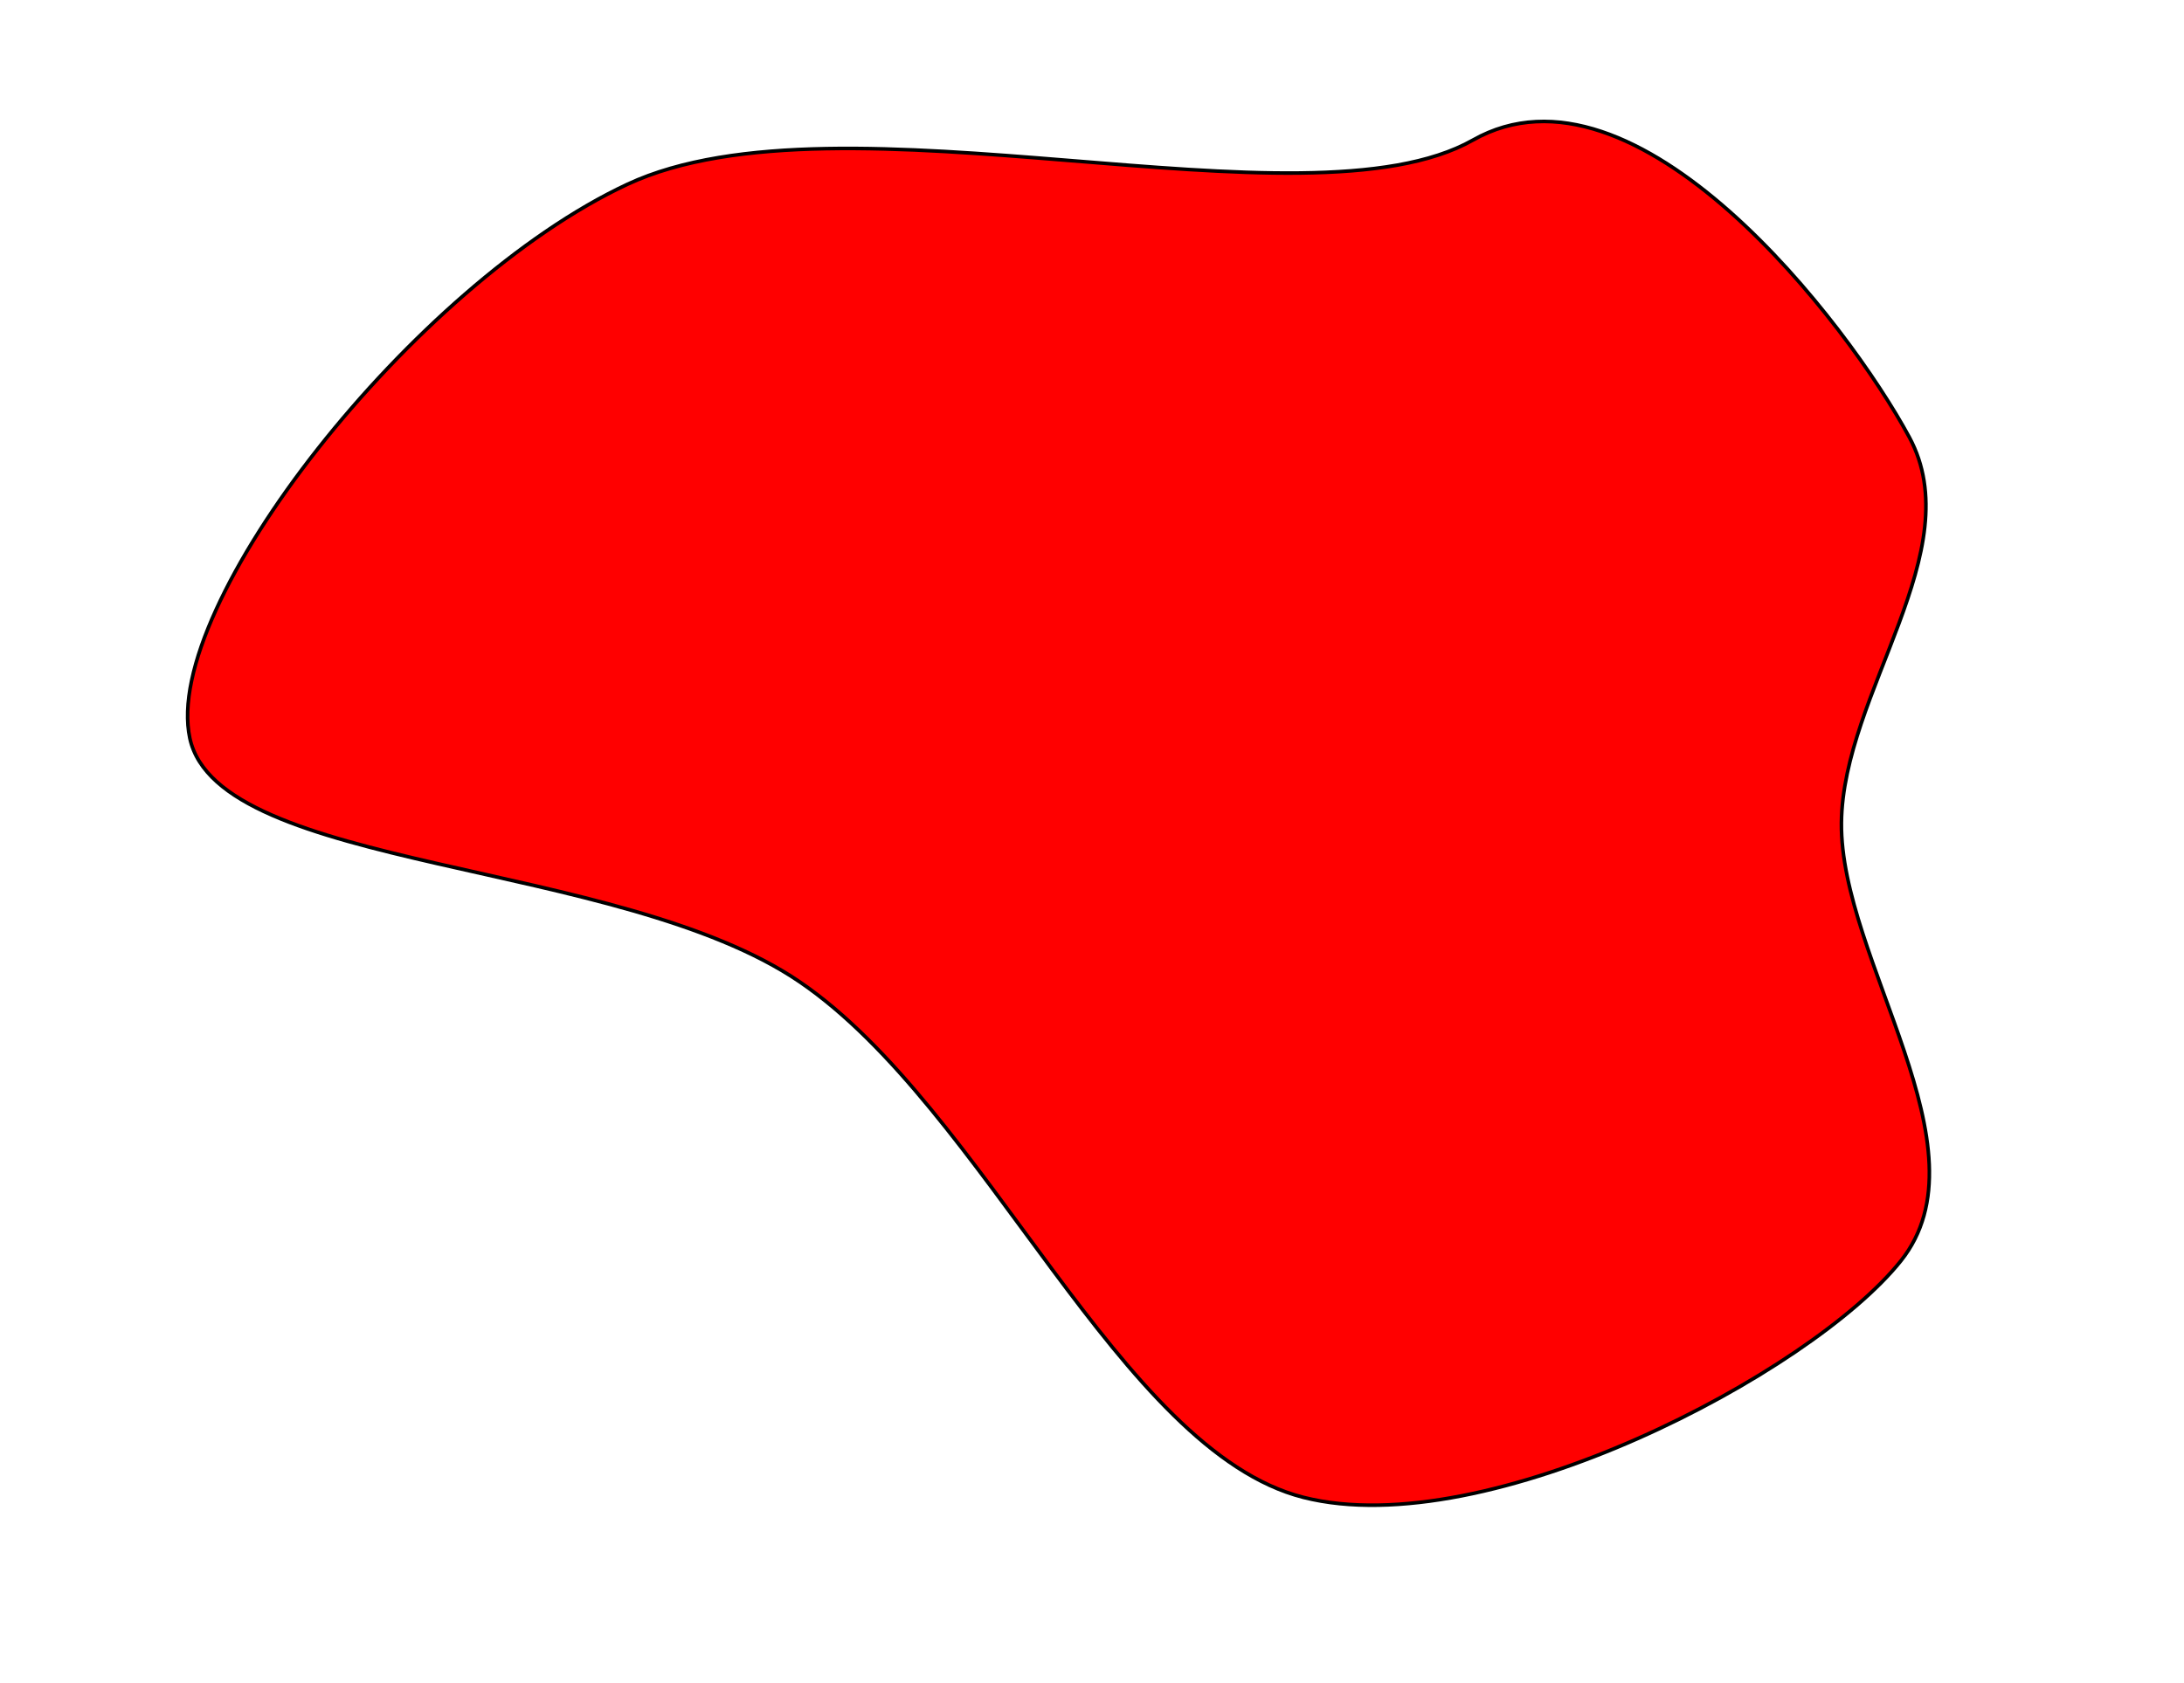
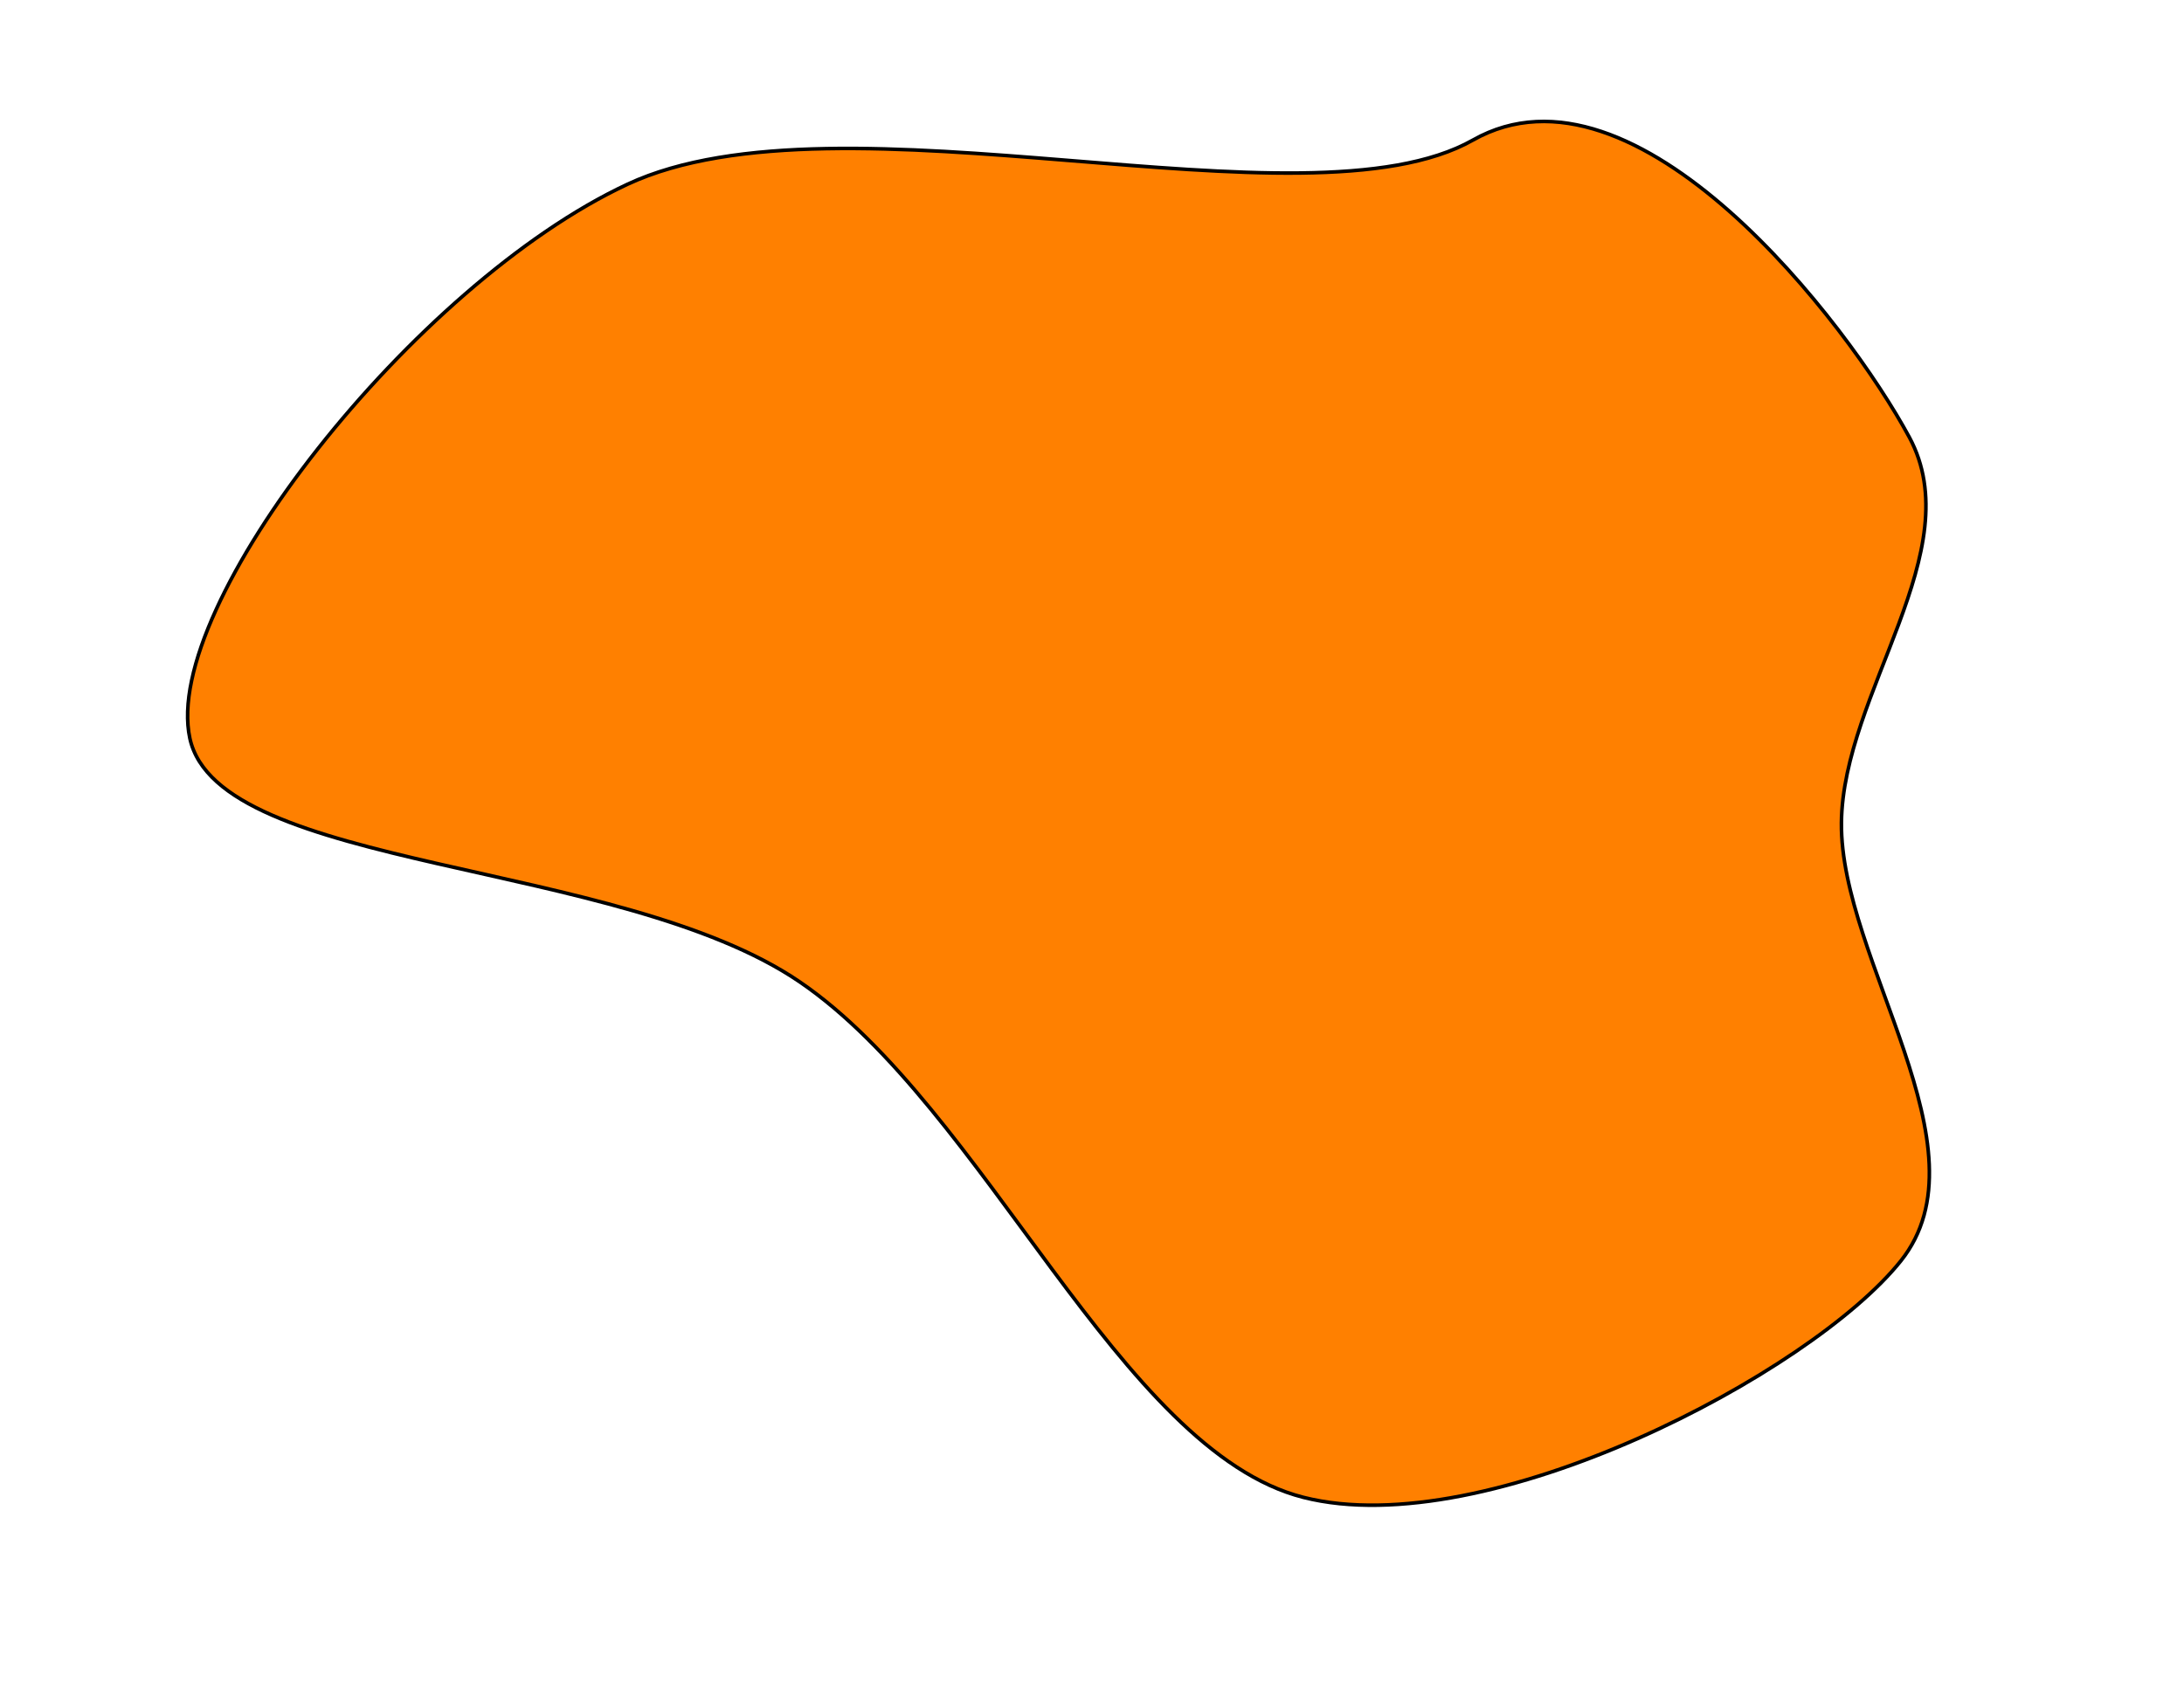
<svg xmlns="http://www.w3.org/2000/svg" width="100%" height="100%" viewBox="0 0 610 470" version="1.1" xml:space="preserve" style="fill-rule:evenodd;clip-rule:evenodd;stroke-linecap:round;stroke-linejoin:round;stroke-miterlimit:1.5;">
-   <path d="M175.267,51.473C234.994,23.62 364.569,65.648 411.389,39.137C457.024,13.296 516.106,90.326 533.261,122.115C550.415,153.905 514.687,193.406 514.316,229.874C513.925,268.232 555.96,320.852 530.917,352.26C505.874,383.669 415.317,431.319 364.057,418.327C312.797,405.335 275.195,309.652 223.356,274.307C172.839,239.864 61.038,243.396 53.024,206.257C45.009,169.118 115.683,79.26 175.267,51.473Z" style="fill:rgb(255,0,0);stroke:black;stroke-width:1px;" />
+   <path d="M175.267,51.473C234.994,23.62 364.569,65.648 411.389,39.137C457.024,13.296 516.106,90.326 533.261,122.115C550.415,153.905 514.687,193.406 514.316,229.874C513.925,268.232 555.96,320.852 530.917,352.26C505.874,383.669 415.317,431.319 364.057,418.327C312.797,405.335 275.195,309.652 223.356,274.307C172.839,239.864 61.038,243.396 53.024,206.257C45.009,169.118 115.683,79.26 175.267,51.473Z" style="fill:hsl(30, 100%, 50%);stroke:black;stroke-width:1px;" />
</svg>
